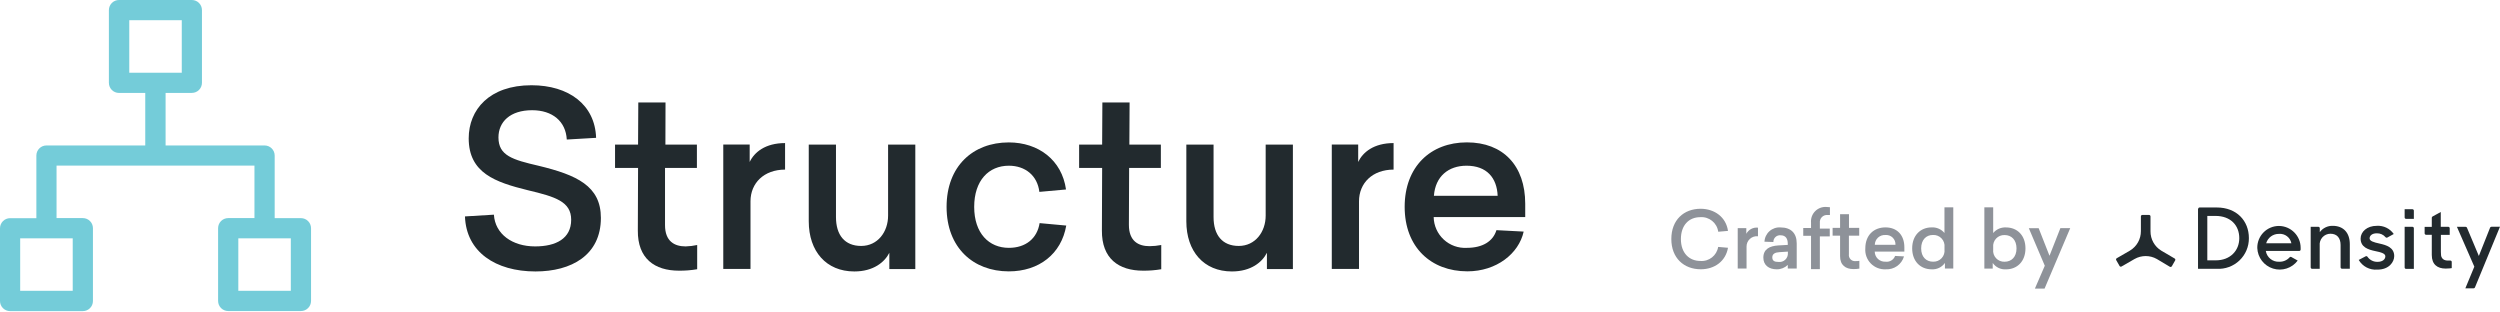
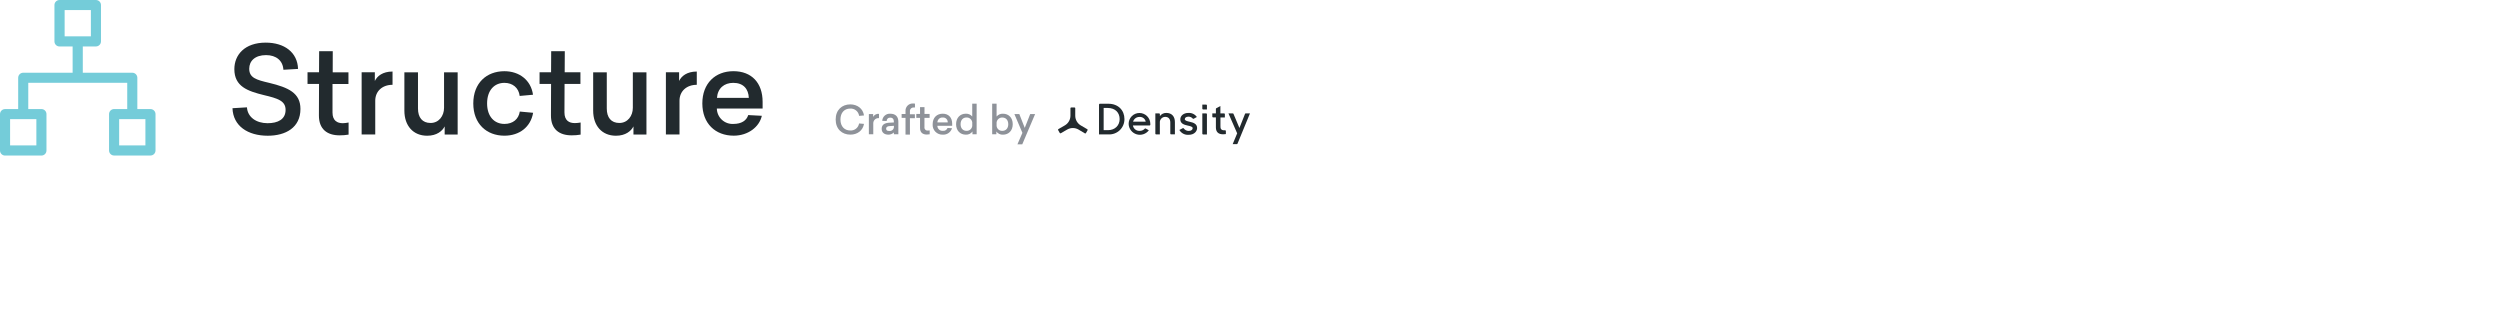
- <svg xmlns="http://www.w3.org/2000/svg" id="Layer_1" data-name="Layer 1" viewBox="0 0 642.84 80">
+ <svg xmlns="http://www.w3.org/2000/svg" id="Layer_1" data-name="Layer 1" viewBox="0 0 642.84 80" transform="scale(0.5, 0.5)">
  <defs>
    <style>.cls-1{fill:#222a2e;}.cls-2{fill:#74ccd9;}.cls-3{fill:#8e9299;}</style>
  </defs>
  <path class="cls-1" d="M153.28,35.44l-7.54.44c-0.25-4.67-3.68-7.54-8.91-7.54-5.67,0-8.66,3-8.66,7,0,4.67,3.61,5.73,10.34,7.29,9.78,2.37,16,5.17,16,13.4,0,9.6-7.6,13.77-16.82,13.77-10.22,0-17.82-5-18.13-14.15L127,55.2c0.31,5,4.74,8.16,10.59,8.16,5.36,0,9.28-2,9.28-6.85,0-4.67-4.05-5.92-11.15-7.6-8.35-2.06-15.2-4.42-15.2-13.34,0-7.35,5.3-13.65,16.14-13.65C146.24,21.92,153,26.91,153.28,35.44Z" />
  <path class="cls-1" d="M179.27,63v6.23a26.37,26.37,0,0,1-4.67.37c-6.29,0-10.66-3.12-10.59-10.34l0.06-16.08h-5.92v-6h5.92l0.06-10.84h7L171.1,37.19h8.1v6H171L171,57.88c0,4.18,2.43,5.48,5.3,5.48A16.27,16.27,0,0,0,179.27,63Z" />
  <path class="cls-1" d="M201.89,43.61c-5.48,0-8.91,3.49-8.91,8.16V69.16h-7v-32h6.79v4.49c1.18-2.49,4-4.86,9.1-4.86v6.79Z" />
  <path class="cls-1" d="M228.68,69.16V65c-1.18,2.37-4.05,4.8-9,4.8-7.23,0-11.72-5.17-11.72-12.9V37.19h7V55.82c0,4.61,2.24,7.42,6.48,7.42s6.92-3.61,6.92-7.79V37.19h7v32h-6.61Z" />
  <path class="cls-1" d="M274.11,48.72l-6.85.62c-0.5-4.18-3.61-6.73-7.85-6.73-5.17,0-8.91,3.8-8.91,10.59s3.8,10.53,8.91,10.53c4.36,0,7.29-2.43,7.91-6.36L274.17,58c-1.25,7.29-7,11.78-14.77,11.78-9.16,0-16-6.11-16-16.58s6.79-16.58,16-16.58C267.07,36.63,273.05,41.18,274.11,48.72Z" />
  <path class="cls-1" d="M298.6,63v6.23a26.37,26.37,0,0,1-4.67.37c-6.29,0-10.66-3.12-10.59-10.34l0.06-16.08h-5.92v-6h5.92l0.06-10.84h7l-0.06,10.84h8.1v6h-8.16l-0.06,14.64c0,4.18,2.43,5.48,5.3,5.48A16.27,16.27,0,0,0,298.6,63Z" />
  <path class="cls-1" d="M325.77,69.16V65c-1.18,2.37-4.05,4.8-9,4.8-7.23,0-11.72-5.17-11.72-12.9V37.19h7V55.82c0,4.61,2.24,7.42,6.48,7.42s6.92-3.61,6.92-7.79V37.19h7v32h-6.61Z" />
  <path class="cls-1" d="M358.36,43.61c-5.48,0-8.91,3.49-8.91,8.16V69.16h-7v-32h6.79v4.49c1.18-2.49,4-4.86,9.1-4.86v6.79Z" />
  <path class="cls-1" d="M368.65,55.82a8.07,8.07,0,0,0,8.54,7.91c4.05,0,6.73-1.68,7.6-4.55l7,0.37c-1.25,5.67-7,10.22-14.46,10.22-9.41,0-16.14-6.23-16.14-16.58s6.67-16.58,16-16.58,15,6,15,15.77v3.43H368.65Zm0.06-5.48H385.1c-0.19-4.61-2.8-7.73-8-7.73C372.45,42.61,369.08,45.35,368.71,50.34Z" />
  <path class="cls-2" d="M77.38,56.09H70.63V40a2.6,2.6,0,0,0-2.6-2.6H42.58V23.89h6.75a2.6,2.6,0,0,0,2.6-2.6V2.6A2.6,2.6,0,0,0,49.33,0H30.64A2.6,2.6,0,0,0,28,2.6v18.7a2.6,2.6,0,0,0,2.6,2.6h6.75v13.5H11.94A2.6,2.6,0,0,0,9.35,40v16.1H2.6A2.6,2.6,0,0,0,0,58.68v18.7A2.6,2.6,0,0,0,2.6,80h18.7a2.6,2.6,0,0,0,2.6-2.6V58.68a2.6,2.6,0,0,0-2.6-2.6H14.54V42.58H65.43v13.5H58.68a2.6,2.6,0,0,0-2.6,2.6v18.7a2.6,2.6,0,0,0,2.6,2.6h18.7a2.6,2.6,0,0,0,2.6-2.6V58.68A2.6,2.6,0,0,0,77.38,56.09ZM33.24,18.7V5.19h13.5V18.7H33.24ZM18.7,61.28v13.5H5.19V61.28H18.7Zm56.09,13.5H61.28V61.28h13.5v13.5Z" />
  <path class="cls-3" d="M444.33,59.37l-2.51.22a4.34,4.34,0,0,0-4.6-3.75c-3,0-5,2.13-5,5.63,0,3.67,2.21,5.63,5,5.63a4.3,4.3,0,0,0,4.58-3.61l2.53,0.22c-0.59,3.44-3.42,5.53-7,5.53-4.33,0-7.57-2.88-7.57-7.78s3.2-7.78,7.55-7.78C440.91,53.7,443.83,55.85,444.33,59.37Z" />
  <path class="cls-3" d="M452,60.75a2.64,2.64,0,0,0-2.9,2.65v5.65h-2.27V58.66h2.21v1.46a3,3,0,0,1,3-1.58v2.21Z" />
  <path class="cls-3" d="M462,62.59v6.46H459.7V68.12a4,4,0,0,1-2.82,1.13c-2.07,0-3.46-1.09-3.46-3,0-2.23,1.68-3,3.81-3.14l2.47-.14v-0.3c0-1.34-.57-2.17-1.84-2.17A1.69,1.69,0,0,0,456,62.23l-2.29-.08a3.85,3.85,0,0,1,4.13-3.67C460.51,58.48,462,59.94,462,62.59Zm-4.44,2.25c-1.07.06-1.84,0.4-1.84,1.34s0.65,1.17,1.56,1.17a2.16,2.16,0,0,0,2.45-2.29V64.7Z" />
  <path class="cls-3" d="M470.54,53.28v2a5.23,5.23,0,0,0-.65,0,1.83,1.83,0,0,0-1.94,2v1.5h2.55v2h-2.55v8.43h-2.27V60.63h-2v-2h2V57.22a3.71,3.71,0,0,1,4-4A5.41,5.41,0,0,1,470.54,53.28Z" />
  <path class="cls-3" d="M478.11,67.07v2a8.59,8.59,0,0,1-1.52.12c-2,0-3.46-1-3.44-3.36l0-5.23h-1.92v-2h1.92l0-3.52h2.29l0,3.52h2.63v2h-2.65l0,4.76a1.56,1.56,0,0,0,1.72,1.78A5.29,5.29,0,0,0,478.11,67.07Z" />
  <path class="cls-3" d="M482.06,64.72a2.62,2.62,0,0,0,2.77,2.57,2.31,2.31,0,0,0,2.47-1.48l2.29,0.12a4.63,4.63,0,0,1-4.7,3.32,5,5,0,0,1-5.25-5.39c0-3.38,2.17-5.39,5.18-5.39s4.86,2,4.86,5.12v1.11h-7.64Zm0-1.78h5.33a2.38,2.38,0,0,0-2.59-2.51A2.55,2.55,0,0,0,482.08,62.94Z" />
  <path class="cls-3" d="M500.11,69.05V67.61a3.87,3.87,0,0,1-3.42,1.64c-2.9,0-5-2.09-5-5.39s2.11-5.39,5-5.39a4,4,0,0,1,3.3,1.44v-6.6h2.27V69.05h-2.15ZM494,63.87c0,2.21,1.3,3.42,3.06,3.42A2.83,2.83,0,0,0,500,64.13V63.58A2.84,2.84,0,0,0,497,60.42C495.29,60.42,494,61.66,494,63.87Z" />
  <path class="cls-3" d="M512.52,59.92a4,4,0,0,1,3.3-1.44c2.9,0,5,2.07,5,5.39s-2.11,5.39-5,5.39a3.87,3.87,0,0,1-3.42-1.64v1.44h-2.15V53.32h2.27v6.6Zm0,3.67v0.55a2.83,2.83,0,0,0,2.94,3.16c1.76,0,3.06-1.22,3.06-3.42s-1.3-3.44-3.06-3.44A2.84,2.84,0,0,0,512.52,63.58Z" />
  <path class="cls-3" d="M523.24,74.22l2.55-5.89-4.11-9.66h2.53L527,65.77l2.8-7.11h2.53l-6.6,15.55h-2.49Z" />
  <path class="cls-1" d="M594.2,58.32h1.93a0.37,0.37,0,0,1,.37.37v1a4,4,0,0,1,3.33-1.62c2.73,0,4.39,1.77,4.39,4.71v6.32h-2a0.37,0.37,0,0,1-.37-0.37V63c0-1.77-.89-2.9-2.62-2.9a2.78,2.78,0,0,0-2.75,3.07v5.95h-1.95a0.37,0.37,0,0,1-.37-0.37V58.32Z" />
  <path class="cls-1" d="M606.51,66.84l1.78-.93a0.36,0.36,0,0,1,.47.11,3.06,3.06,0,0,0,2.6,1.31c1.3,0,2-.67,2-1.43s-1.25-1.06-2.62-1.34c-1.84-.39-3.74-1-3.74-3.22,0-1.71,1.62-3.29,4.17-3.27a4.92,4.92,0,0,1,4.35,2.1l-1.65.91a0.37,0.37,0,0,1-.46-0.09,2.83,2.83,0,0,0-2.24-1c-1.23,0-1.86.61-1.86,1.3s1,1,2.55,1.34c1.77,0.39,3.78,1,3.78,3.22,0,1.49-1.3,3.5-4.37,3.48A5.06,5.06,0,0,1,606.51,66.84Z" />
  <path class="cls-1" d="M618.32,53.8h2a0.37,0.37,0,0,1,.37.37v2.11h-2a0.37,0.37,0,0,1-.37-0.37V53.8Zm0,4.52h2a0.37,0.37,0,0,1,.37.37V69.14h-2a0.37,0.37,0,0,1-.37-0.37V58.32Z" />
  <polygon class="cls-1" points="627.63 54.49 627.6 54.51 627.63 54.51 627.63 54.49" />
  <path class="cls-1" d="M629.72,67h-0.3a2.17,2.17,0,0,1-.92-0.18,1.45,1.45,0,0,1-.81-1.11,7.18,7.18,0,0,1-.05-0.93l0-4.38h2.27V58.69a0.37,0.37,0,0,0-.37-0.37h-1.93V54.51h0l-2.12,1.16a0.37,0.37,0,0,0-.19.32v2.34h-1.84V60a0.37,0.37,0,0,0,.37.37h1.47v0.2l0,5c0,2.44,1.45,3.49,3.57,3.49h0.06a9.11,9.11,0,0,0,1-.05l0.5-.07V67.32A0.37,0.37,0,0,0,630,67Z" />
  <path class="cls-1" d="M636.24,68.57l-4.48-10.25H634a0.37,0.37,0,0,1,.34.22l3.06,7.28,2.89-7.28a0.37,0.37,0,0,1,.34-0.23h2.2L636.4,73.91a0.37,0.37,0,0,1-.34.23h-2.13Z" />
  <path class="cls-1" d="M586.1,67.3a3.31,3.31,0,0,1-3.48-2.77h8.59a0.37,0.37,0,0,0,.37-0.37v-0.4A5.63,5.63,0,0,0,586,58.1a5.57,5.57,0,0,0-5.57,5.67A5.77,5.77,0,0,0,590.82,67l-1.63-.91a0.36,0.36,0,0,0-.45.08A3.41,3.41,0,0,1,586.1,67.3ZM586,60.14a3,3,0,0,1,3.2,2.42h-6.49A3.36,3.36,0,0,1,586,60.14Z" />
  <path class="cls-1" d="M565.23,53.72a0.37,0.37,0,0,1,.37-0.37H570c5.12,0,8.27,3.41,8.27,7.88A7.82,7.82,0,0,1,570,69.12h-4.81V53.72Zm2.35,1.79V66.94h2.22c3.63,0,6-2.46,6-5.7s-2.18-5.72-6.13-5.72h-2.14Z" />
  <path class="cls-1" d="M547.7,64.43a5.79,5.79,0,0,0,2.8-5V55.64a0.37,0.37,0,0,1,.37-0.37h1.73a0.37,0.37,0,0,1,.37.37v3.83a5.79,5.79,0,0,0,2.8,5l3.41,2a0.37,0.37,0,0,1,.13.5l-0.86,1.5a0.37,0.37,0,0,1-.5.13L554.6,66.6a5.8,5.8,0,0,0-5.73,0l-3.35,1.93a0.37,0.37,0,0,1-.5-0.13l-0.86-1.5a0.37,0.37,0,0,1,.13-0.5Z" />
</svg>
